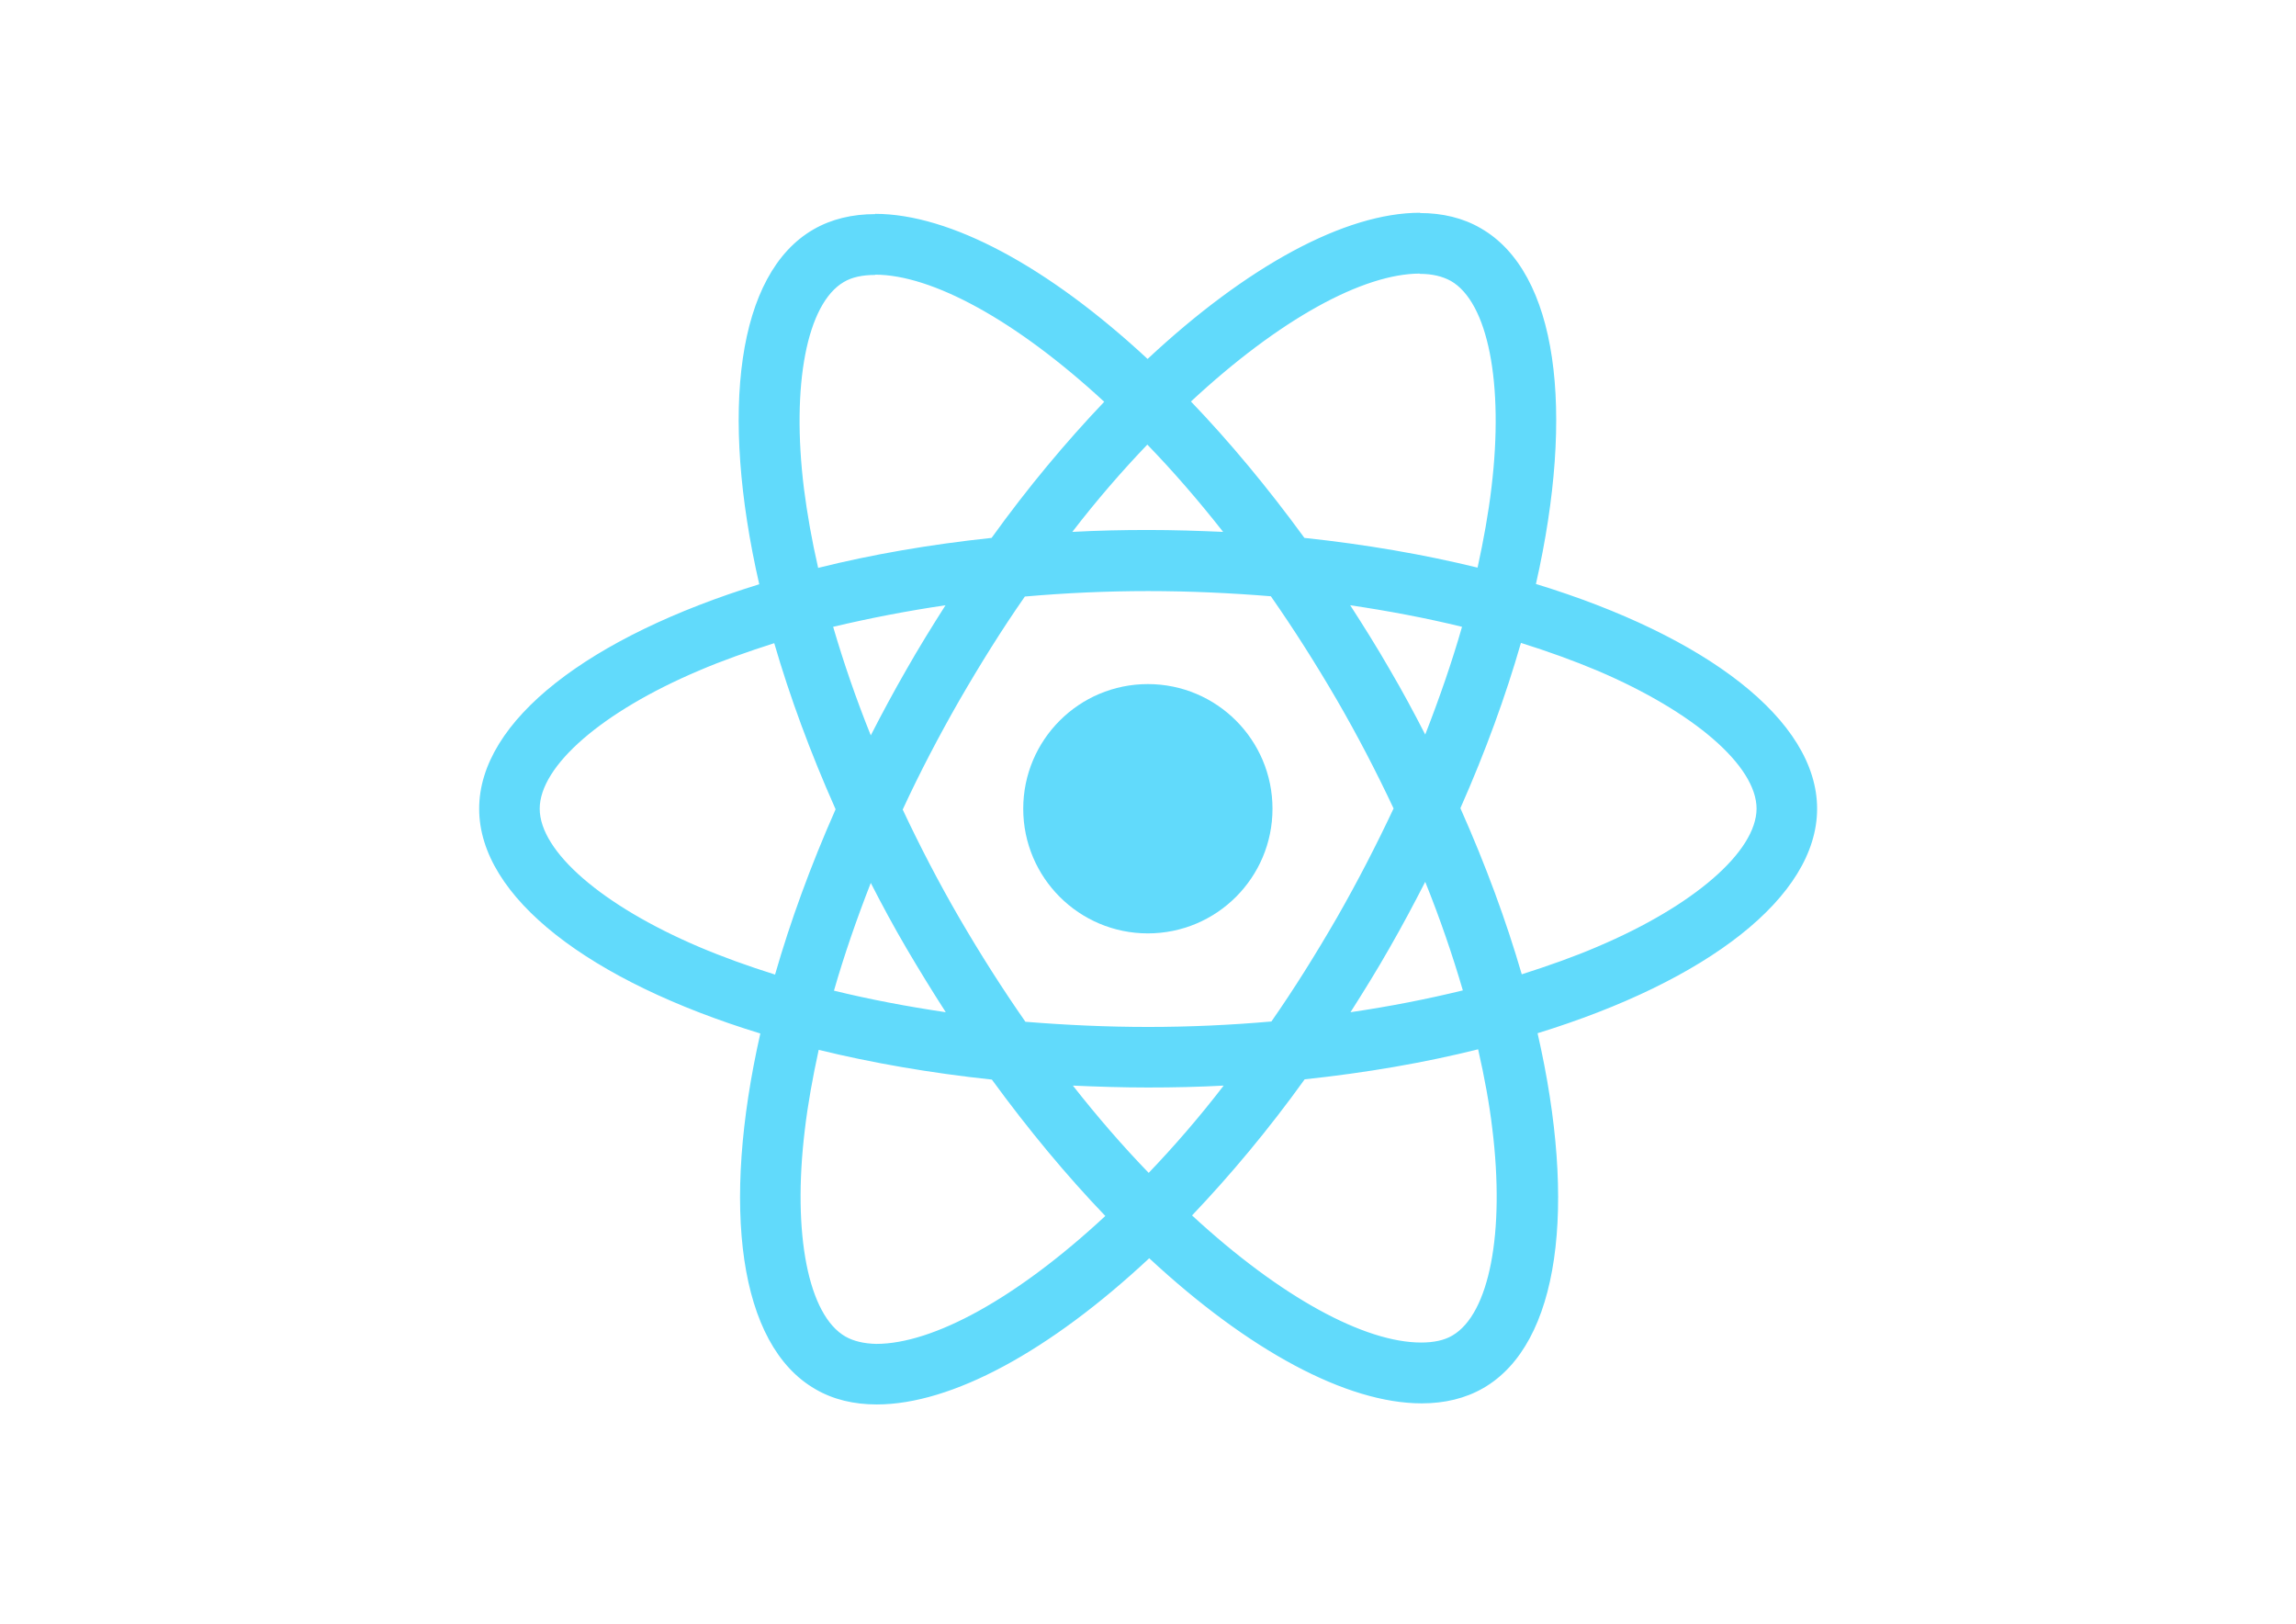
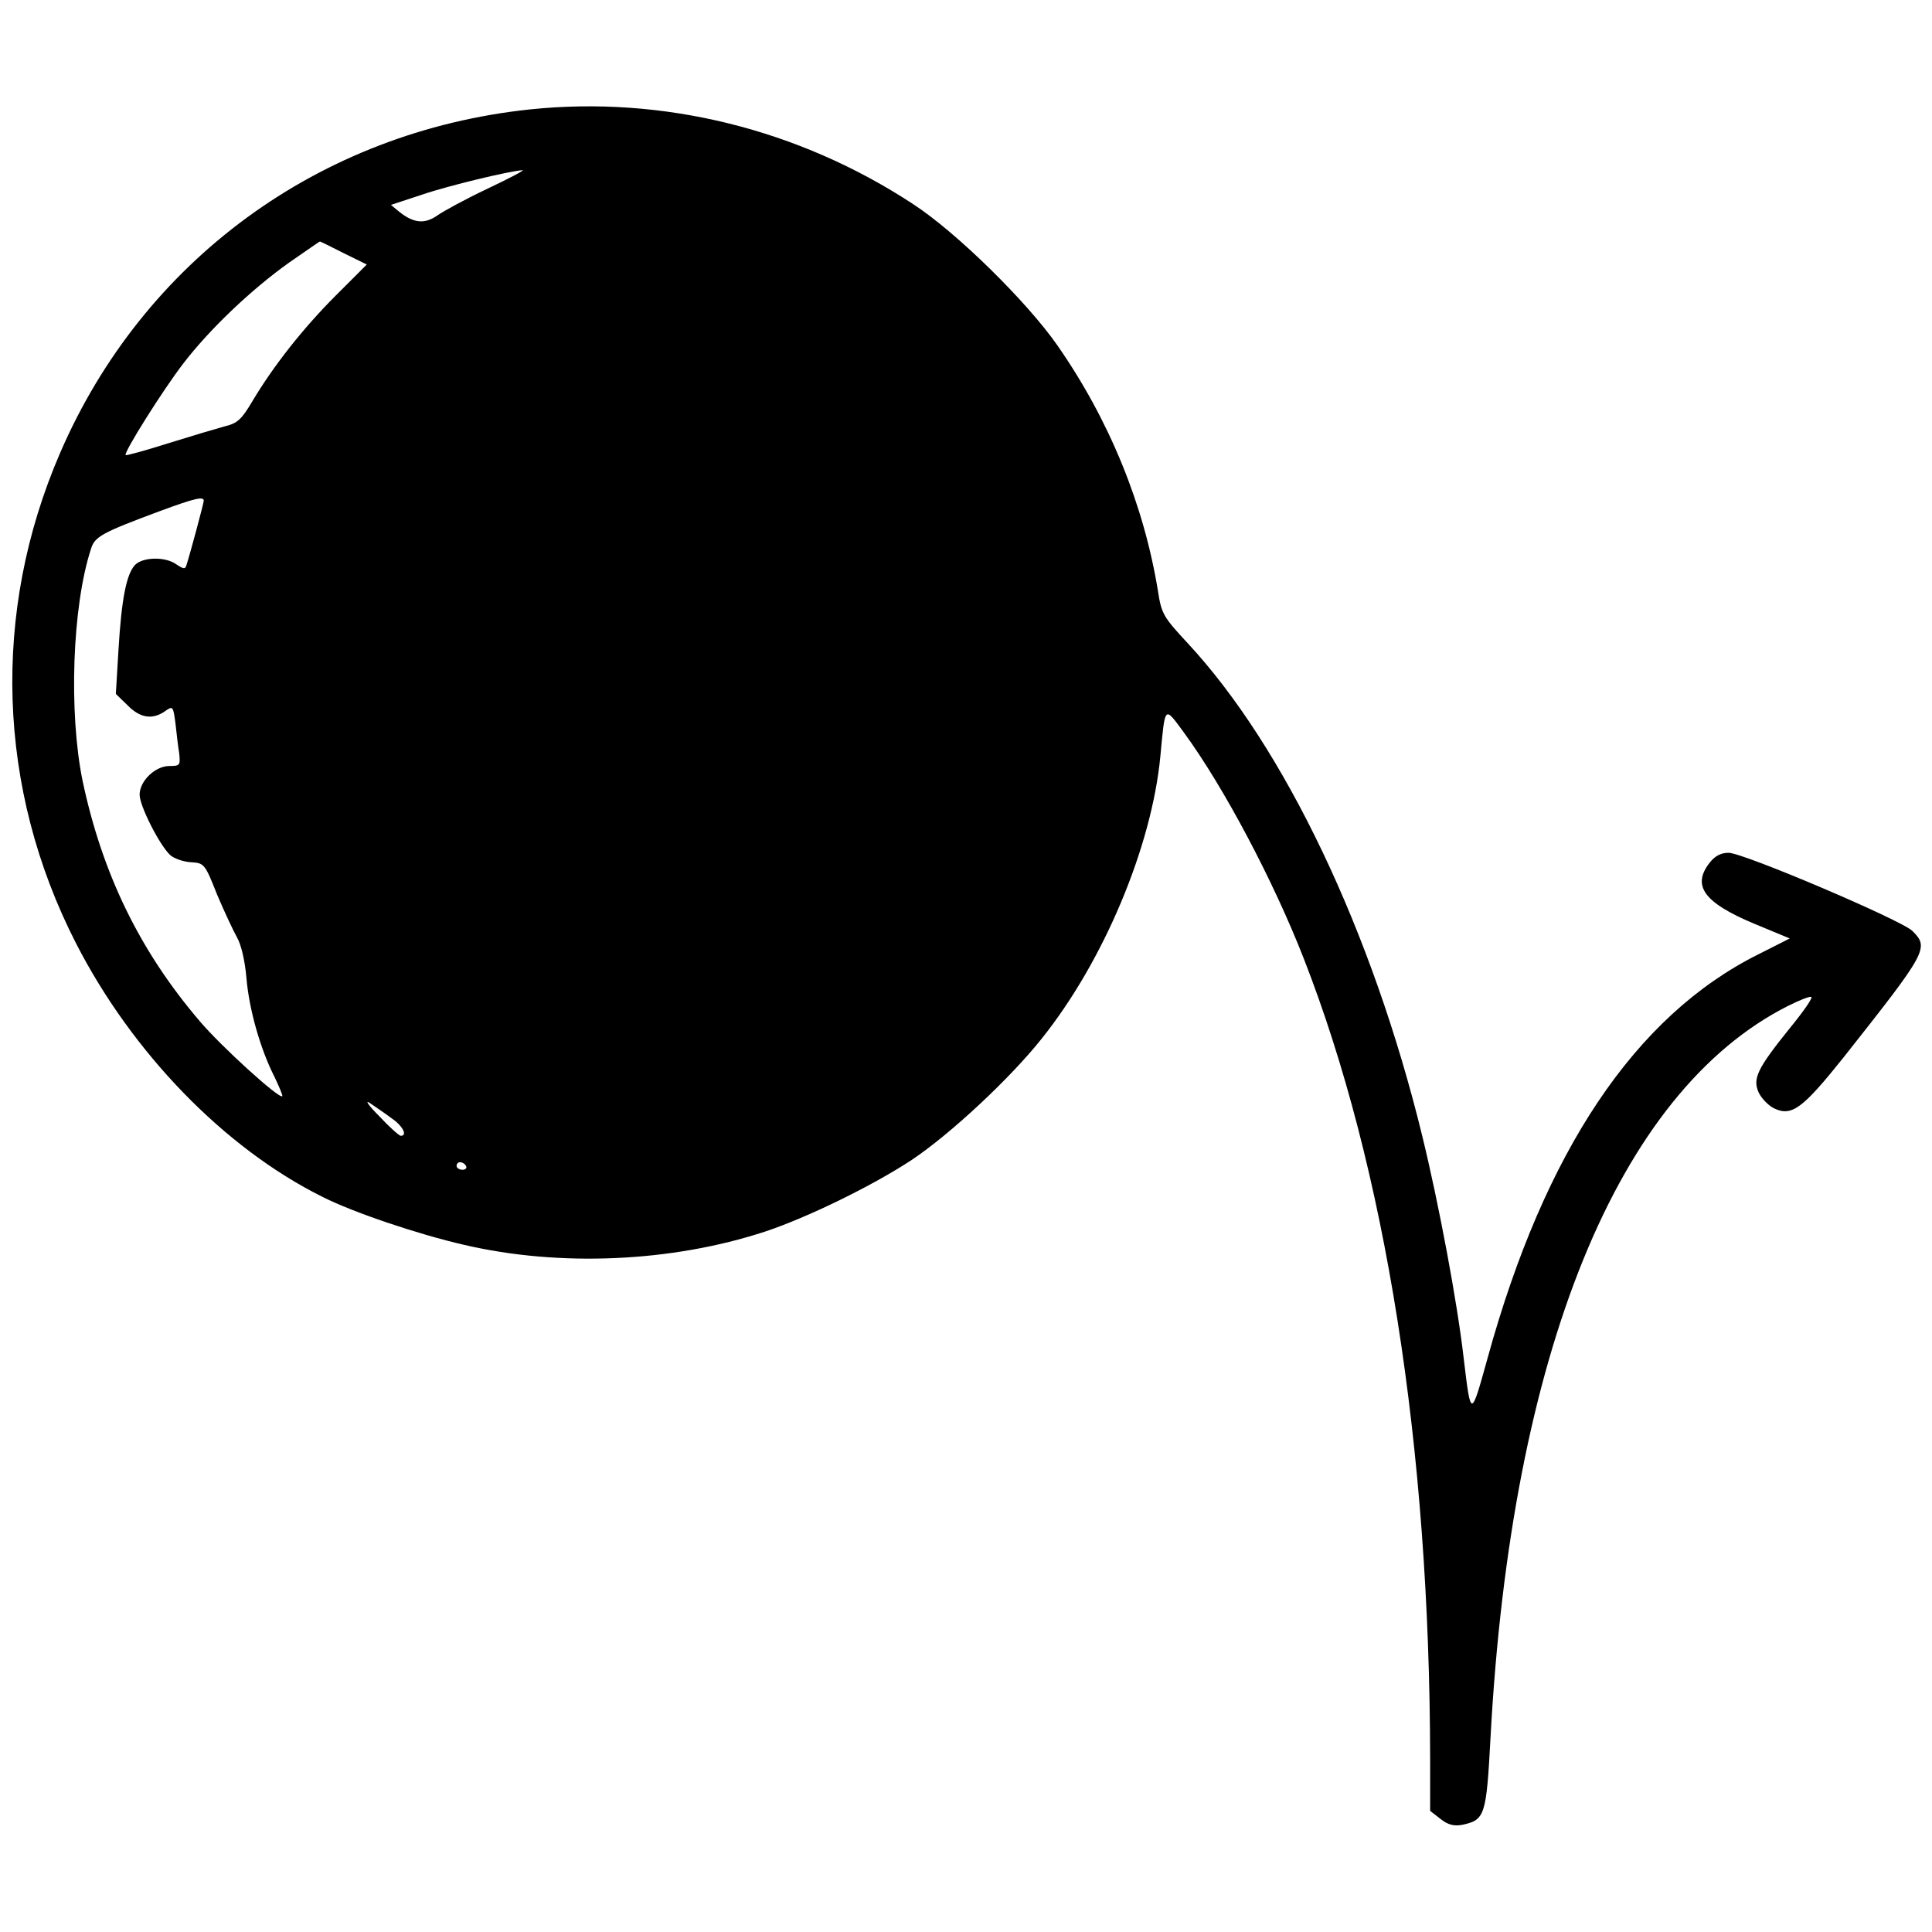
- <svg xmlns="http://www.w3.org/2000/svg" viewBox="0 0 841.9 595.3">
-   <g fill="#61DAFB">
-     <path d="M666.3 296.5c0-32.5-40.7-63.3-103.1-82.4 14.4-63.6 8-114.2-20.2-130.4-6.5-3.8-14.1-5.6-22.4-5.6v22.3c4.6 0 8.3.9 11.4 2.6 13.6 7.8 19.5 37.5 14.9 75.7-1.1 9.4-2.9 19.3-5.1 29.4-19.6-4.8-41-8.5-63.5-10.9-13.5-18.5-27.5-35.3-41.6-50 32.6-30.3 63.2-46.9 84-46.9V78c-27.5 0-63.5 19.6-99.9 53.6-36.4-33.8-72.4-53.2-99.9-53.2v22.3c20.7 0 51.4 16.5 84 46.6-14 14.7-28 31.4-41.3 49.9-22.6 2.4-44 6.1-63.6 11-2.3-10-4-19.7-5.2-29-4.7-38.2 1.1-67.9 14.6-75.8 3-1.8 6.9-2.6 11.5-2.6V78.5c-8.4 0-16 1.8-22.6 5.6-28.1 16.2-34.4 66.7-19.9 130.1-62.2 19.2-102.7 49.9-102.7 82.3 0 32.5 40.7 63.3 103.1 82.4-14.4 63.6-8 114.2 20.2 130.4 6.5 3.8 14.1 5.6 22.5 5.6 27.5 0 63.5-19.6 99.9-53.6 36.4 33.8 72.4 53.2 99.9 53.2 8.4 0 16-1.8 22.6-5.6 28.1-16.2 34.4-66.7 19.9-130.1 62-19.1 102.5-49.9 102.5-82.3zm-130.2-66.7c-3.7 12.9-8.3 26.2-13.5 39.5-4.1-8-8.4-16-13.1-24-4.6-8-9.5-15.8-14.4-23.4 14.2 2.1 27.9 4.7 41 7.9zm-45.8 106.5c-7.8 13.5-15.8 26.3-24.1 38.2-14.9 1.3-30 2-45.2 2-15.1 0-30.2-.7-45-1.9-8.3-11.9-16.4-24.6-24.2-38-7.6-13.1-14.5-26.4-20.8-39.8 6.2-13.4 13.2-26.8 20.7-39.9 7.8-13.5 15.8-26.3 24.1-38.2 14.9-1.3 30-2 45.2-2 15.1 0 30.2.7 45 1.9 8.3 11.9 16.4 24.6 24.2 38 7.6 13.1 14.5 26.4 20.8 39.8-6.3 13.4-13.2 26.8-20.7 39.9zm32.3-13c5.4 13.4 10 26.8 13.8 39.8-13.1 3.2-26.9 5.9-41.2 8 4.9-7.7 9.8-15.6 14.4-23.7 4.6-8 8.9-16.1 13-24.1zM421.2 430c-9.3-9.6-18.6-20.3-27.8-32 9 .4 18.2.7 27.5.7 9.4 0 18.7-.2 27.8-.7-9 11.7-18.3 22.4-27.5 32zm-74.4-58.9c-14.2-2.1-27.9-4.7-41-7.9 3.7-12.9 8.3-26.2 13.5-39.5 4.1 8 8.4 16 13.1 24 4.7 8 9.5 15.8 14.4 23.4zM420.7 163c9.3 9.6 18.6 20.3 27.8 32-9-.4-18.2-.7-27.5-.7-9.4 0-18.7.2-27.8.7 9-11.7 18.3-22.4 27.5-32zm-74 58.9c-4.9 7.7-9.8 15.6-14.4 23.7-4.6 8-8.9 16-13 24-5.4-13.4-10-26.8-13.8-39.8 13.1-3.1 26.9-5.8 41.2-7.9zm-90.5 125.2c-35.4-15.1-58.3-34.9-58.3-50.6 0-15.7 22.9-35.6 58.3-50.6 8.6-3.7 18-7 27.7-10.1 5.7 19.6 13.2 40 22.5 60.9-9.2 20.8-16.6 41.1-22.2 60.6-9.9-3.1-19.3-6.5-28-10.2zM310 490c-13.6-7.8-19.5-37.5-14.9-75.7 1.1-9.4 2.9-19.3 5.1-29.4 19.6 4.8 41 8.5 63.5 10.9 13.5 18.5 27.5 35.3 41.6 50-32.6 30.3-63.2 46.9-84 46.9-4.5-.1-8.3-1-11.3-2.7zm237.2-76.2c4.7 38.2-1.1 67.9-14.6 75.8-3 1.8-6.9 2.6-11.5 2.6-20.7 0-51.4-16.5-84-46.6 14-14.7 28-31.4 41.3-49.9 22.6-2.4 44-6.1 63.6-11 2.3 10.1 4.1 19.8 5.2 29.1zm38.5-66.7c-8.6 3.7-18 7-27.7 10.1-5.7-19.6-13.2-40-22.5-60.9 9.2-20.8 16.6-41.1 22.2-60.6 9.9 3.1 19.3 6.5 28.1 10.2 35.4 15.1 58.3 34.9 58.3 50.6-.1 15.7-23 35.6-58.4 50.6zM320.8 78.4z" />
-     <circle cx="420.9" cy="296.5" r="45.7" />
-     <path d="M520.5 78.1z" />
+ <svg xmlns="http://www.w3.org/2000/svg" version="1.0" width="512pt" height="512pt" viewBox="0 0 512 512" preserveAspectRatio="xMidYMid meet">
+   <g transform="translate(0,512) scale(0.1,-0.1)" fill="#000000" stroke="none">
+     <path d="M1404 4830 c-558 -59 -1025 -401 -1245 -911 -182 -421 -167 -889 42 -1298 149 -291 394 -544 654 -673 81 -41 253 -99 375 -127 253 -59 550 -46 797 35 112 37 286 122 389 190 102 68 261 216 345 322 164 205 291 508 314 747 13 138 10 135 63 63 106 -145 237 -393 317 -598 217 -555 334 -1295 335 -2122 l0 -137 27 -21 c20 -16 36 -20 58 -16 60 13 64 23 75 231 55 1019 337 1711 788 1939 30 15 57 26 62 24 5 -2 -21 -39 -57 -83 -87 -108 -99 -134 -82 -171 8 -16 26 -34 40 -41 47 -23 76 -1 184 134 223 282 228 291 183 336 -30 29 -448 207 -487 207 -20 0 -36 -8 -50 -26 -48 -61 -16 -106 118 -162 l94 -39 -83 -42 c-327 -163 -567 -522 -718 -1071 -44 -159 -44 -159 -63 0 -17 149 -66 410 -110 590 -132 541 -365 1030 -622 1306 -63 68 -69 77 -78 136 -37 229 -129 455 -267 653 -81 116 -267 299 -382 374 -303 199 -663 288 -1016 251z m-112 -210 c-57 -27 -116 -59 -133 -71 -33 -23 -62 -21 -100 9 l-23 19 82 27 c70 24 233 63 267 65 6 0 -36 -22 -93 -49z m-381 -171 l61 -30 -82 -82 c-86 -86 -165 -186 -221 -280 -29 -49 -40 -59 -74 -67 -22 -6 -89 -26 -150 -45 -60 -19 -111 -33 -112 -31 -6 6 99 173 153 243 69 90 179 195 280 267 44 30 80 56 82 56 1 0 30 -14 63 -31z m-371 -656 c0 -6 -37 -144 -46 -171 -3 -11 -8 -10 -26 2 -30 22 -91 20 -111 -2 -22 -25 -35 -89 -43 -224 l-7 -117 31 -30 c33 -34 66 -39 99 -16 21 15 22 14 28 -32 3 -27 7 -63 10 -80 3 -31 2 -33 -26 -33 -38 0 -79 -40 -79 -76 0 -30 53 -134 81 -160 10 -9 35 -18 55 -19 35 -2 37 -4 69 -85 19 -45 43 -96 53 -114 11 -19 21 -61 25 -107 7 -84 37 -189 74 -262 13 -27 23 -51 21 -52 -8 -8 -161 131 -218 198 -160 187 -259 392 -311 637 -37 180 -28 462 22 615 10 33 28 43 184 101 92 34 115 39 115 27z m497 -1636 c30 -20 44 -47 25 -47 -4 0 -30 23 -57 52 -28 28 -39 44 -25 35 14 -10 40 -27 57 -40z m198 -127 c3 -5 -1 -10 -9 -10 -9 0 -16 5 -16 10 0 6 4 10 9 10 6 0 13 -4 16 -10z" />
  </g>
</svg>
